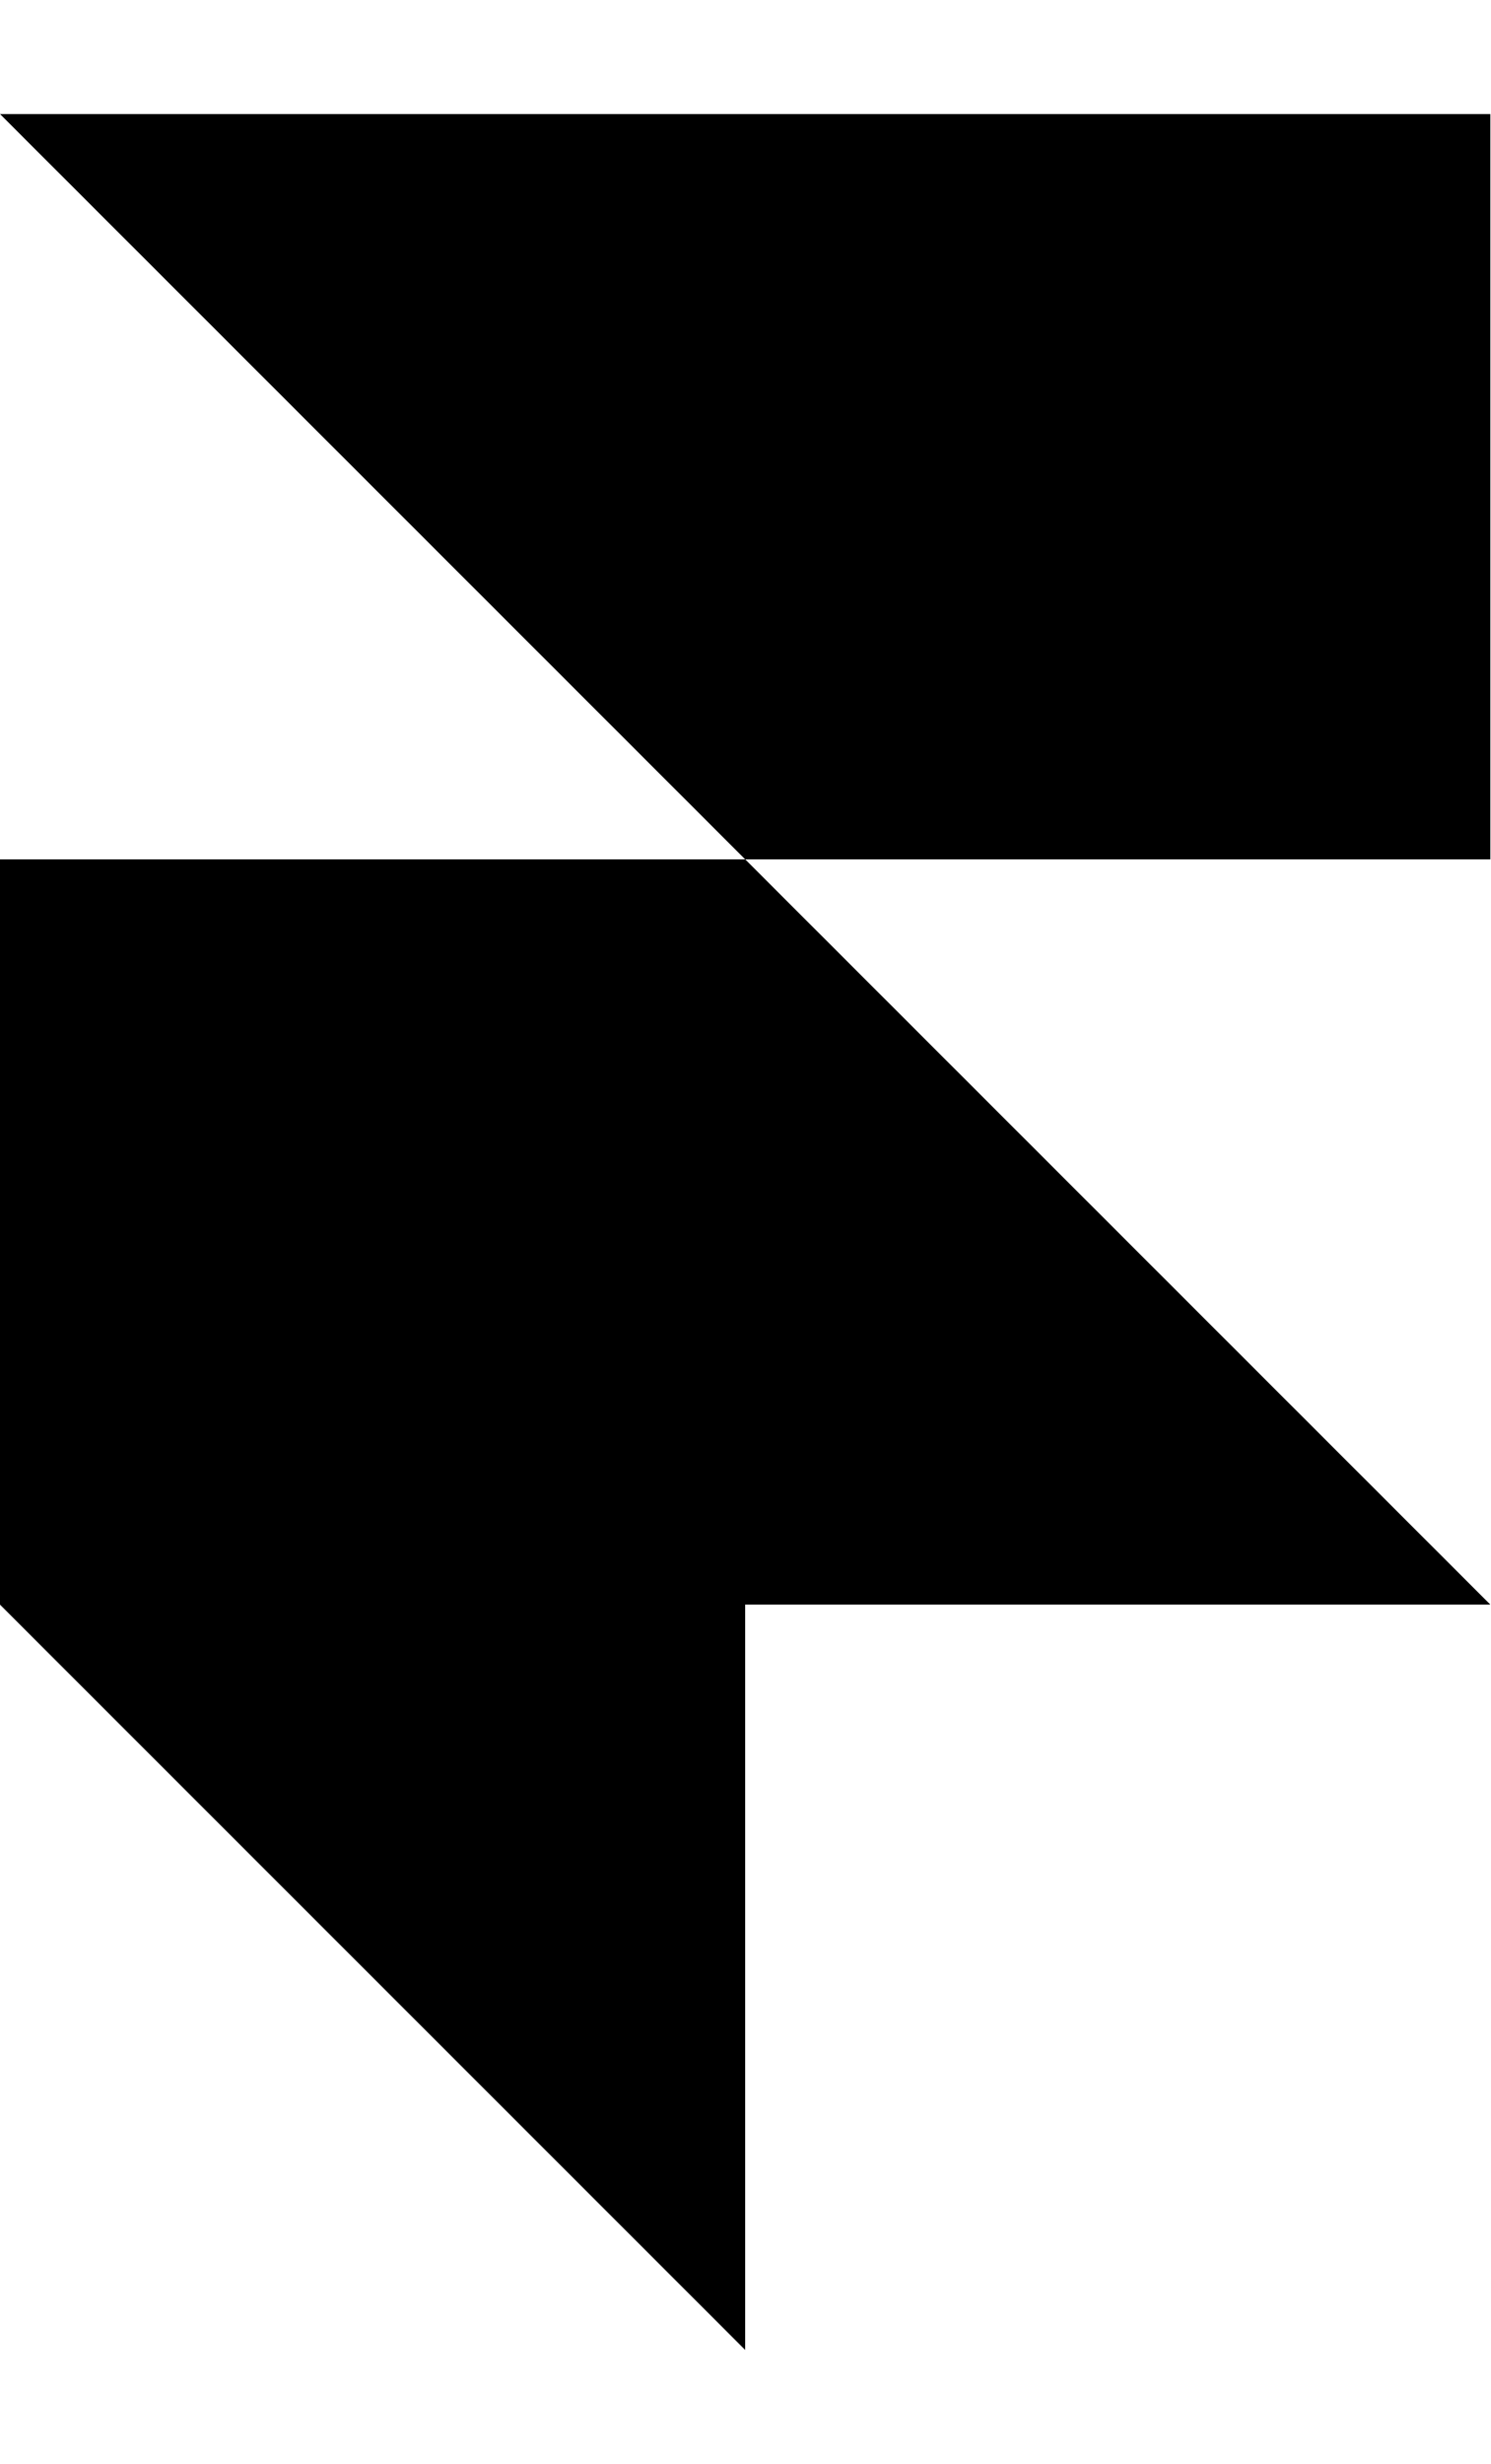
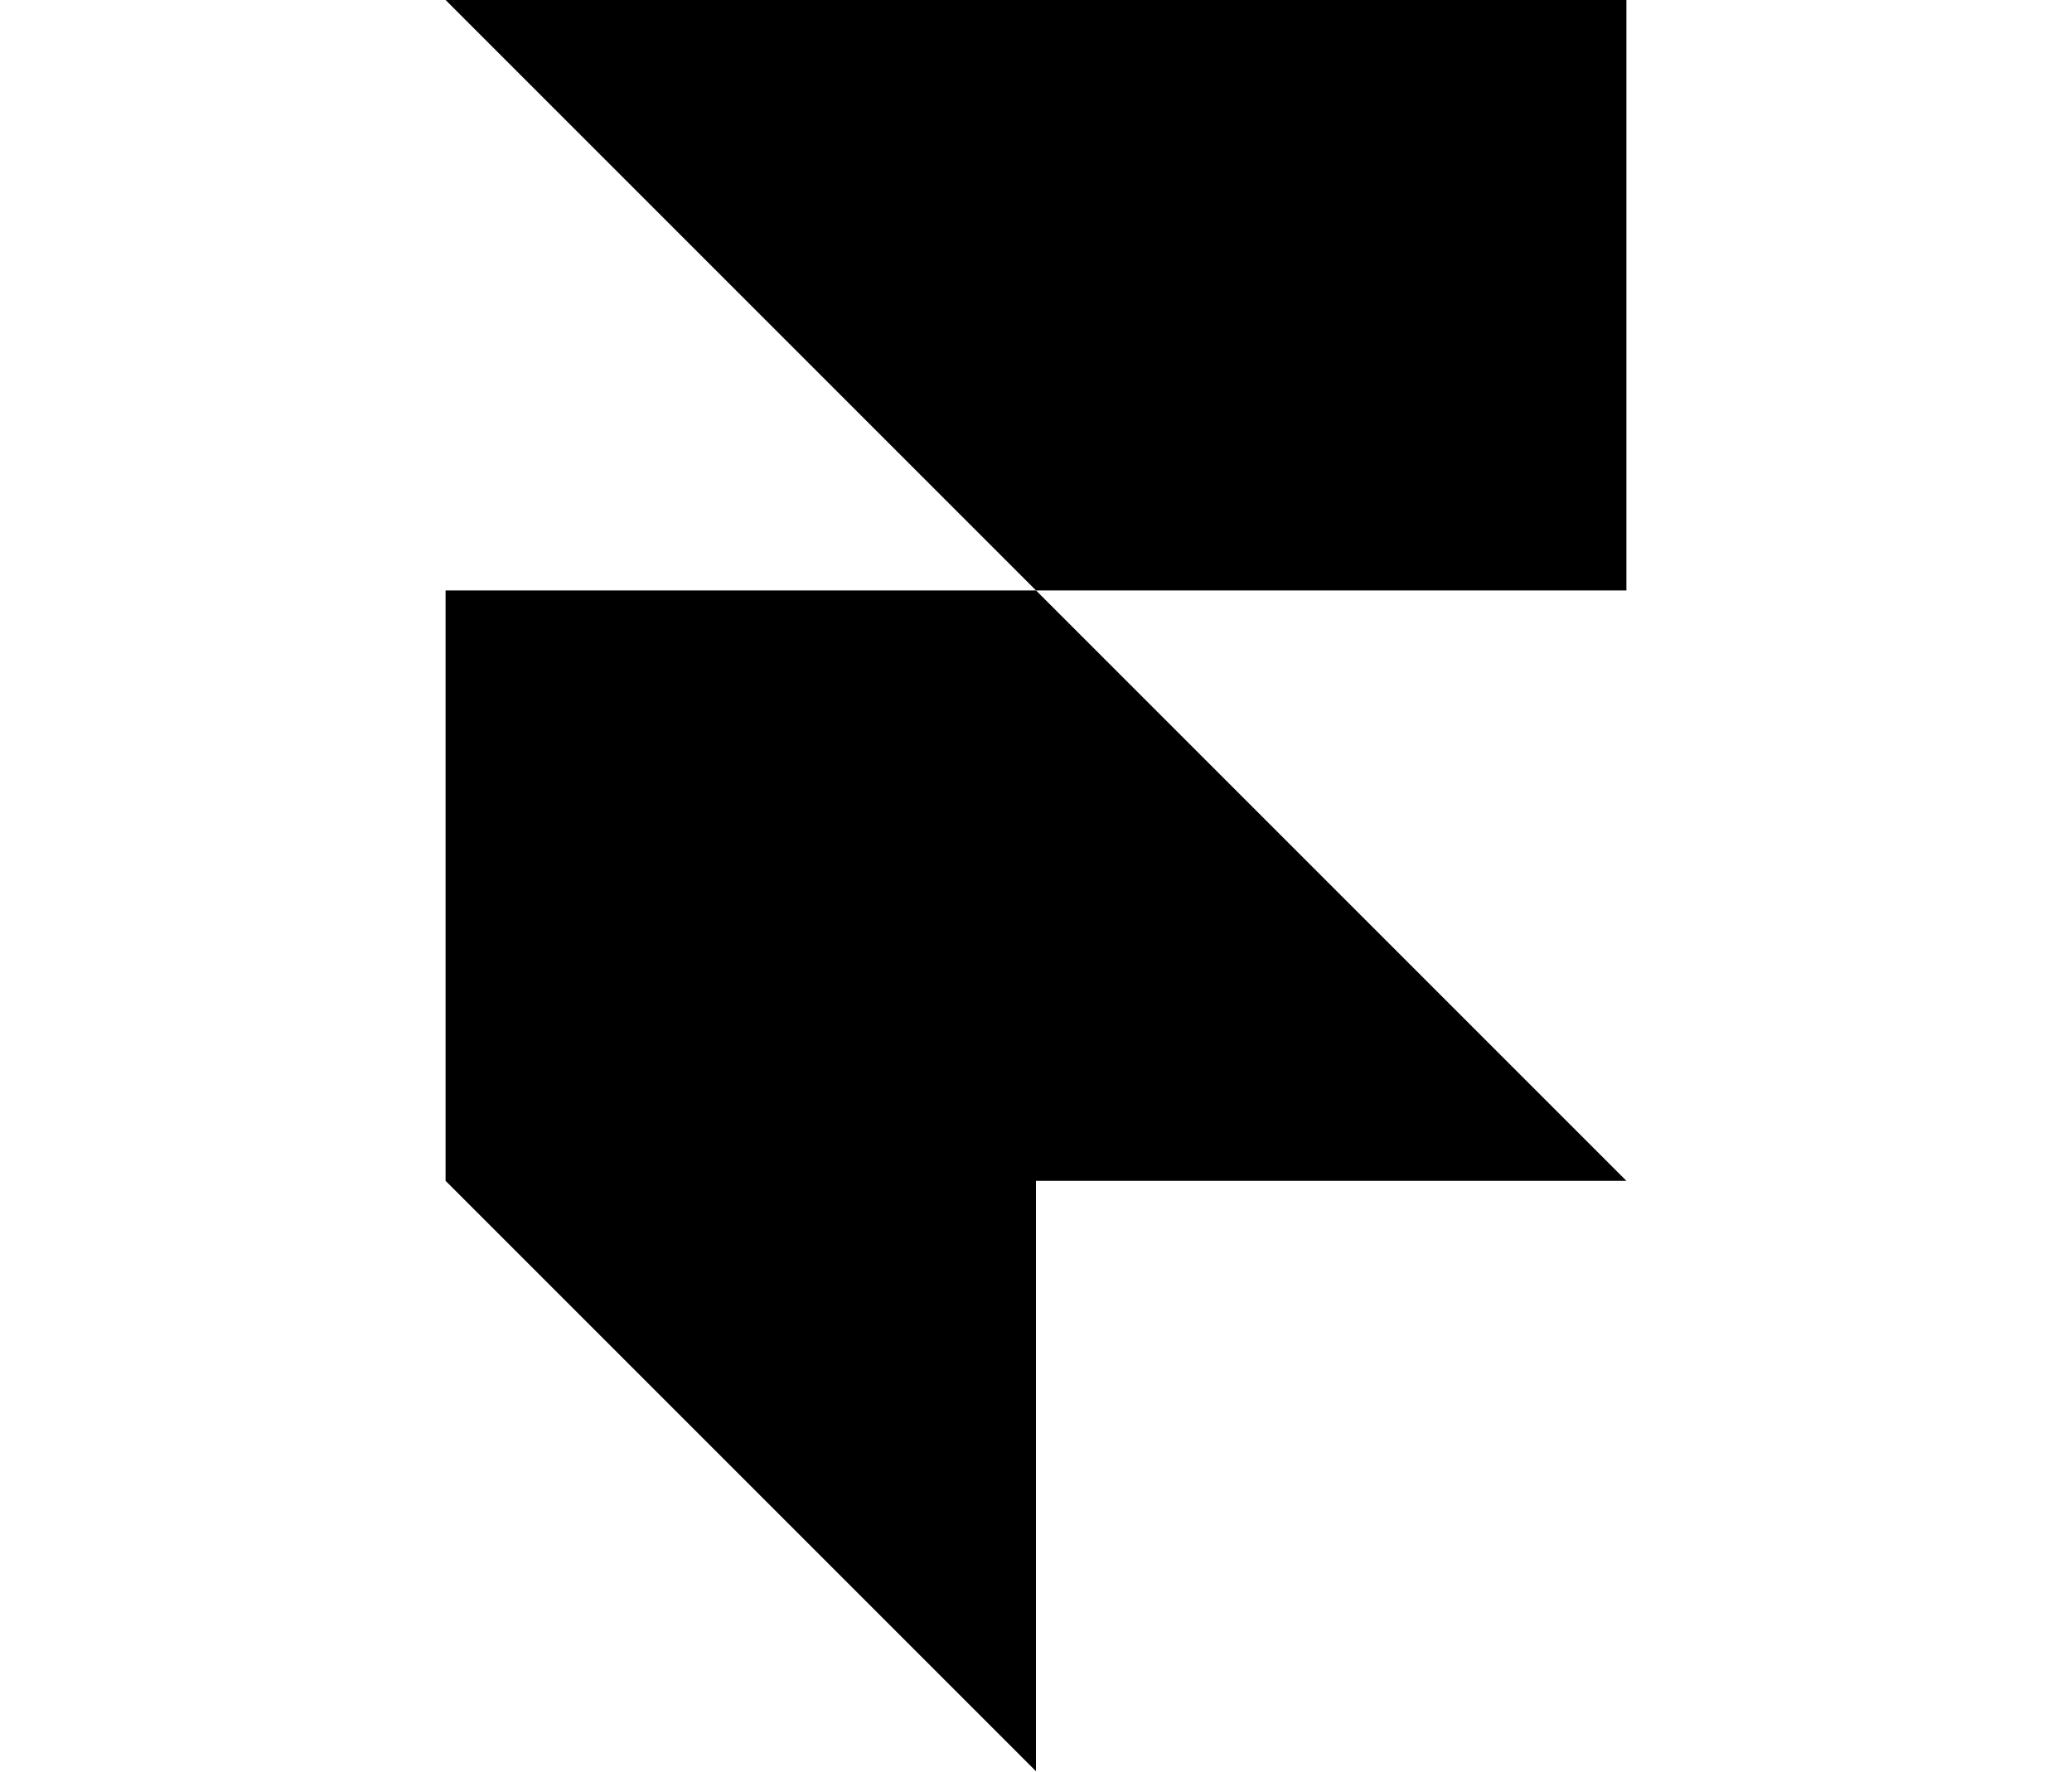
- <svg xmlns="http://www.w3.org/2000/svg" viewBox="0 0 256 384" width="196" height="324" preserveAspectRatio="xMidYMid">
+ <svg xmlns="http://www.w3.org/2000/svg" viewBox="0 0 256 384" width="496" height="424" preserveAspectRatio="xMidYMid">
  <path d="M0 0h256v128H128L0 0Zm0 128h128l128 128H128v128L0 256V128Z" />
</svg>
